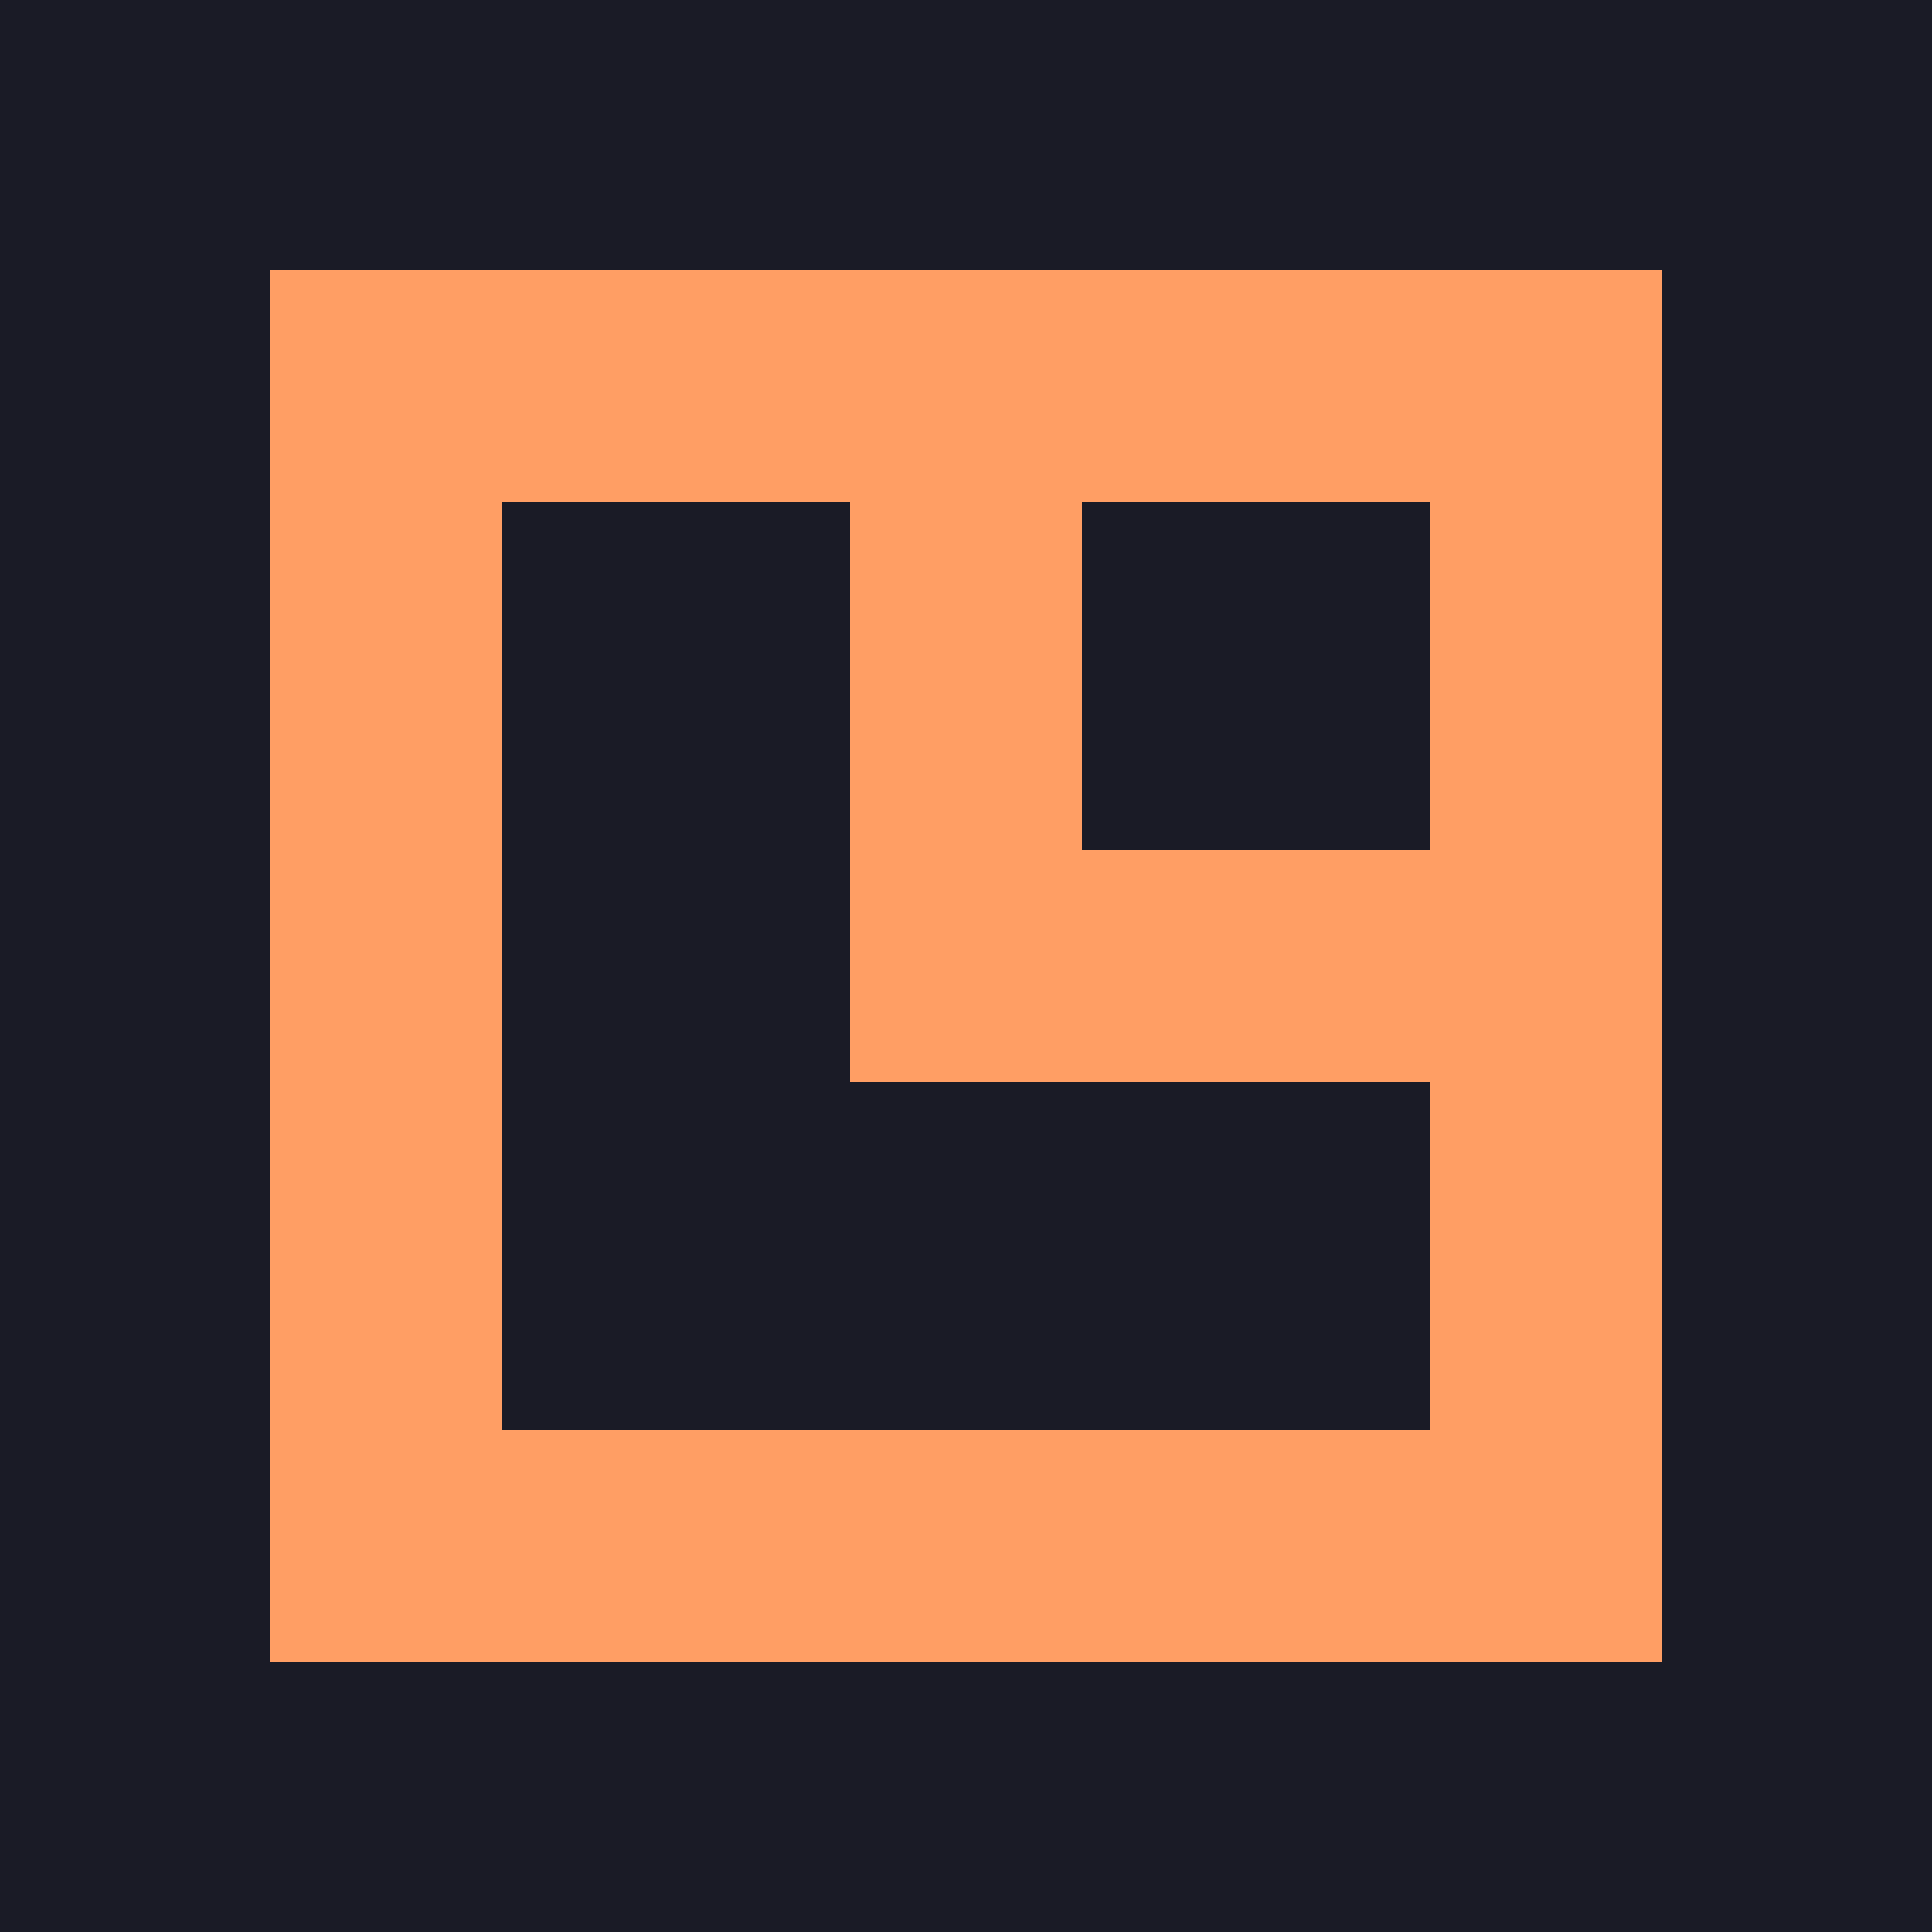
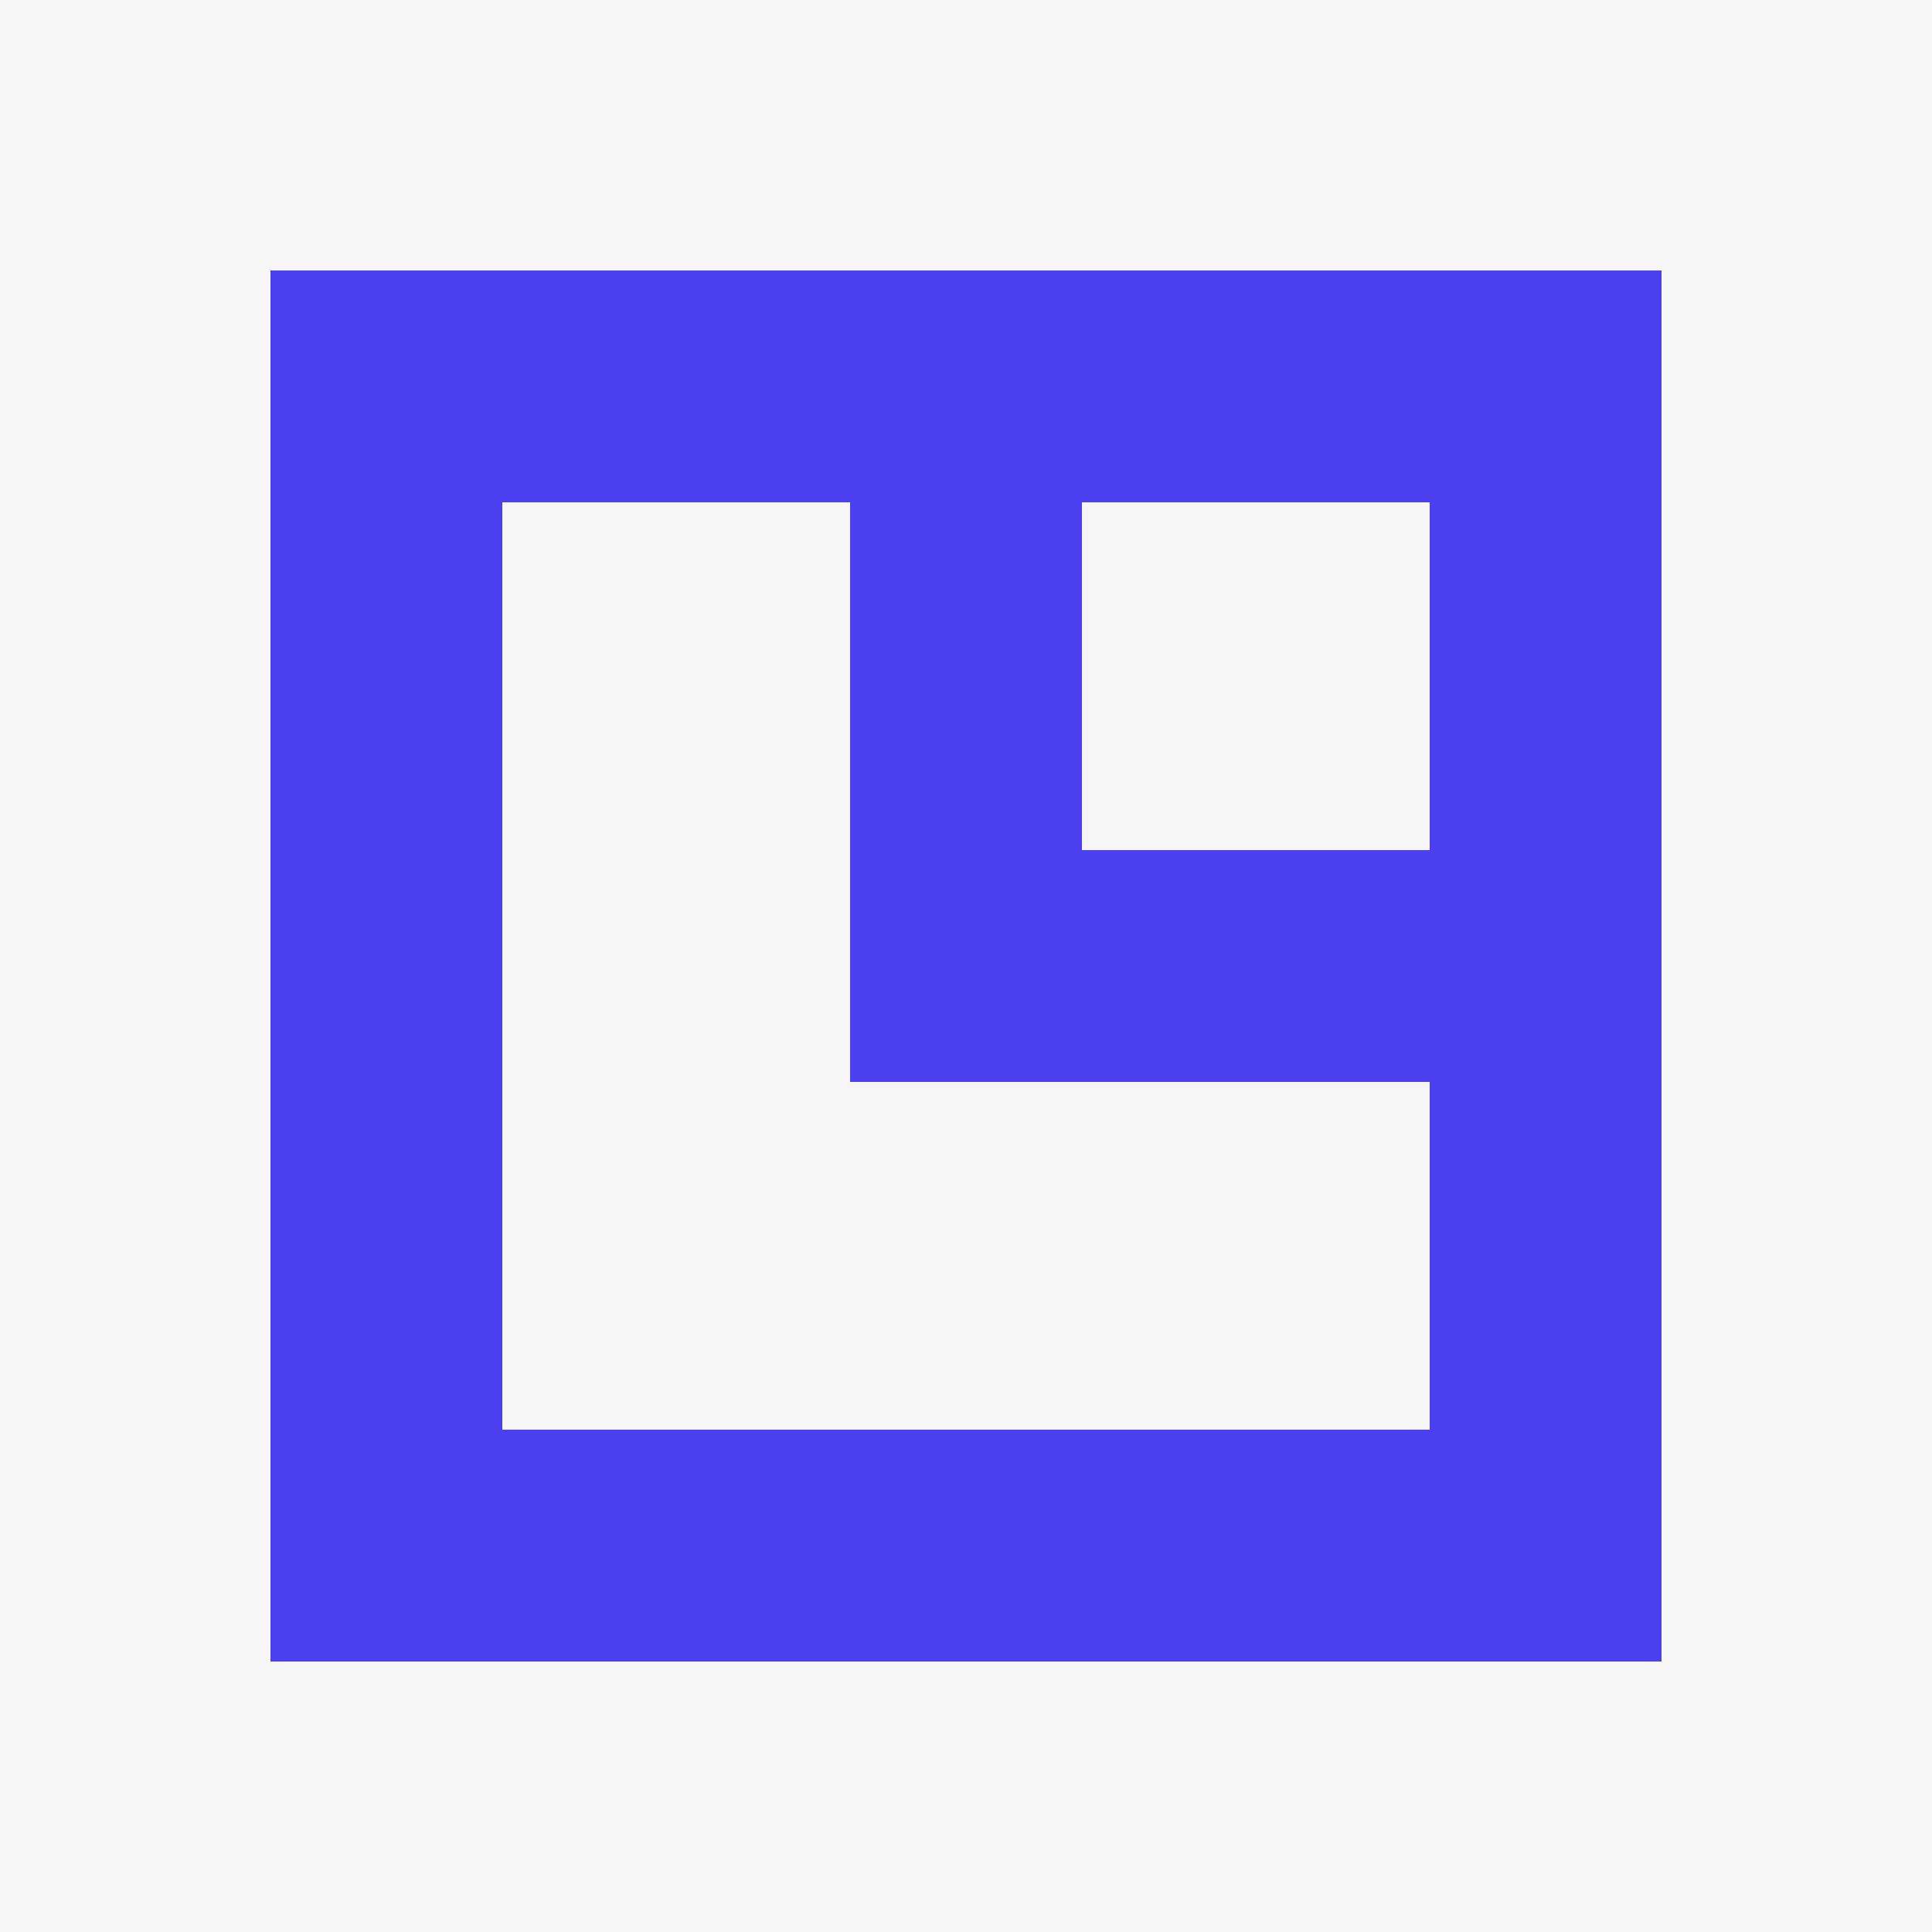
<svg xmlns="http://www.w3.org/2000/svg" viewBox="0 0 100 100">
-   <rect width="100" height="100" fill="#1a1b26" />
-   <g fill="none" stroke="#ff9e64" stroke-width="12" stroke-linejoin="miter" stroke-linecap="butt">
+   <rect width="100" height="100" fill="#f6f6f6" />
+   <g fill="none" stroke="#4b3ff0" stroke-width="12" stroke-linejoin="miter" stroke-linecap="butt">
    <rect x="20" y="20" width="60" height="60" />
    <path d="M50 20 V50 H80" />
  </g>
</svg>
